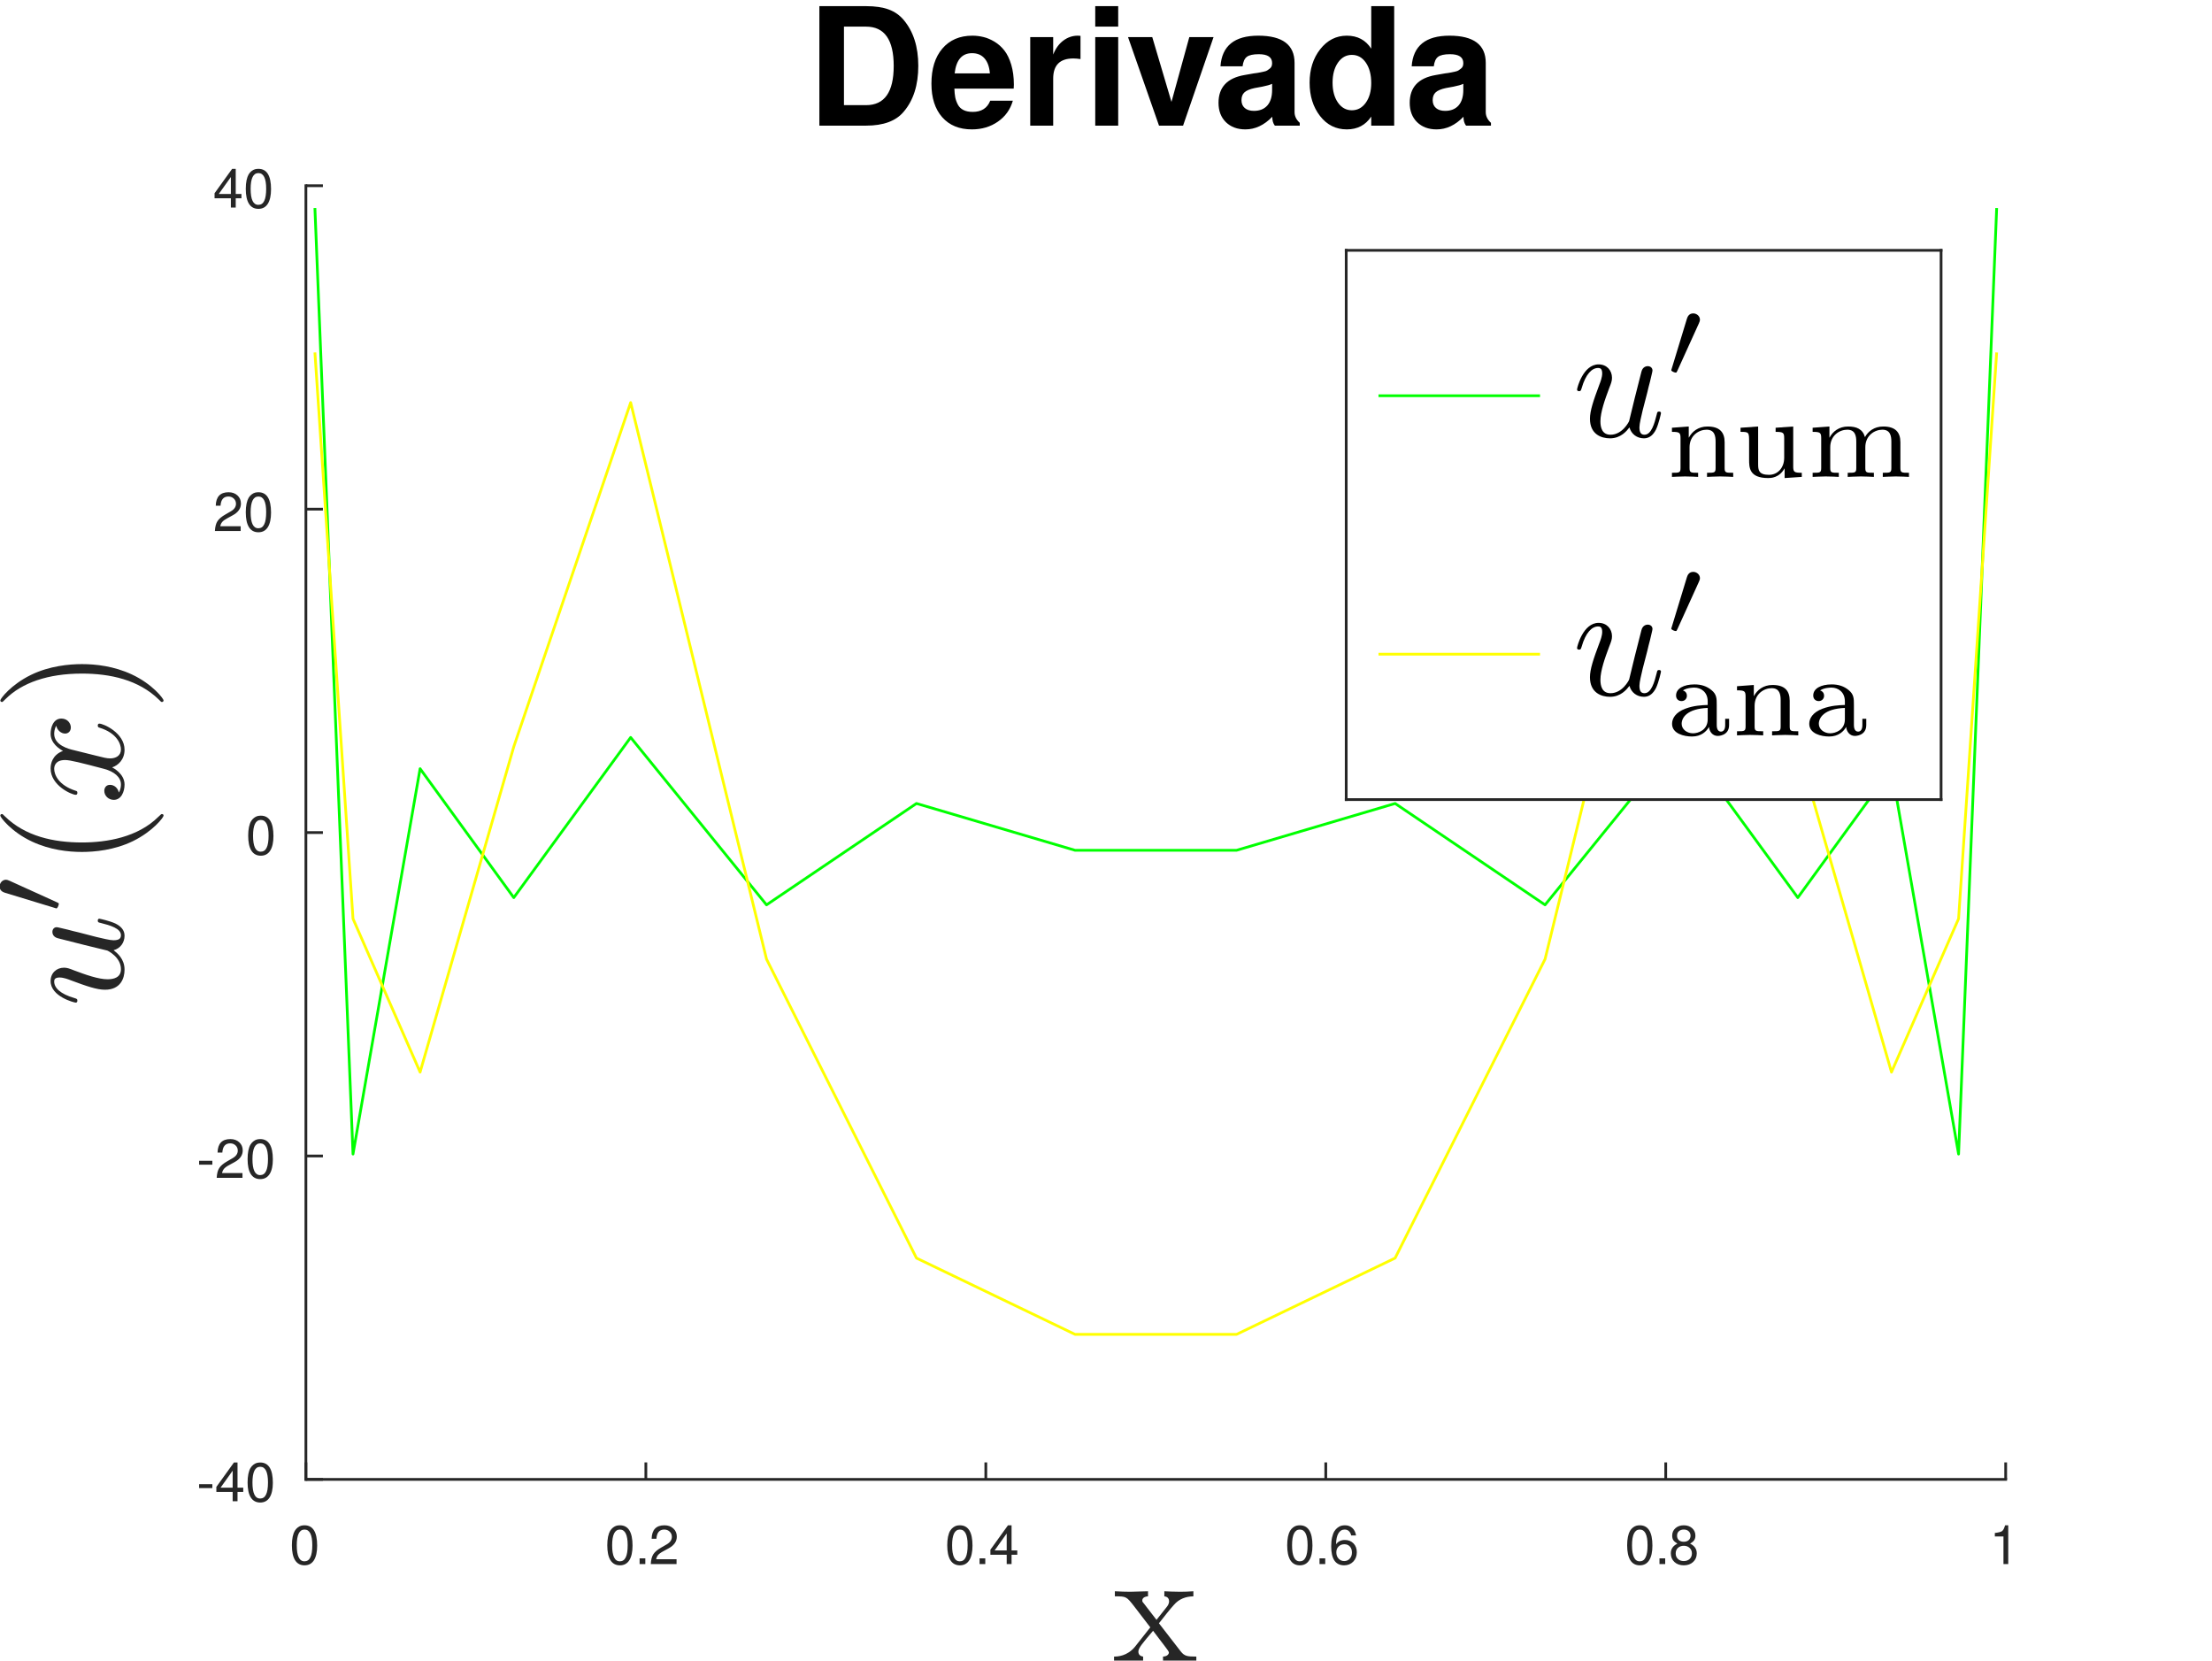
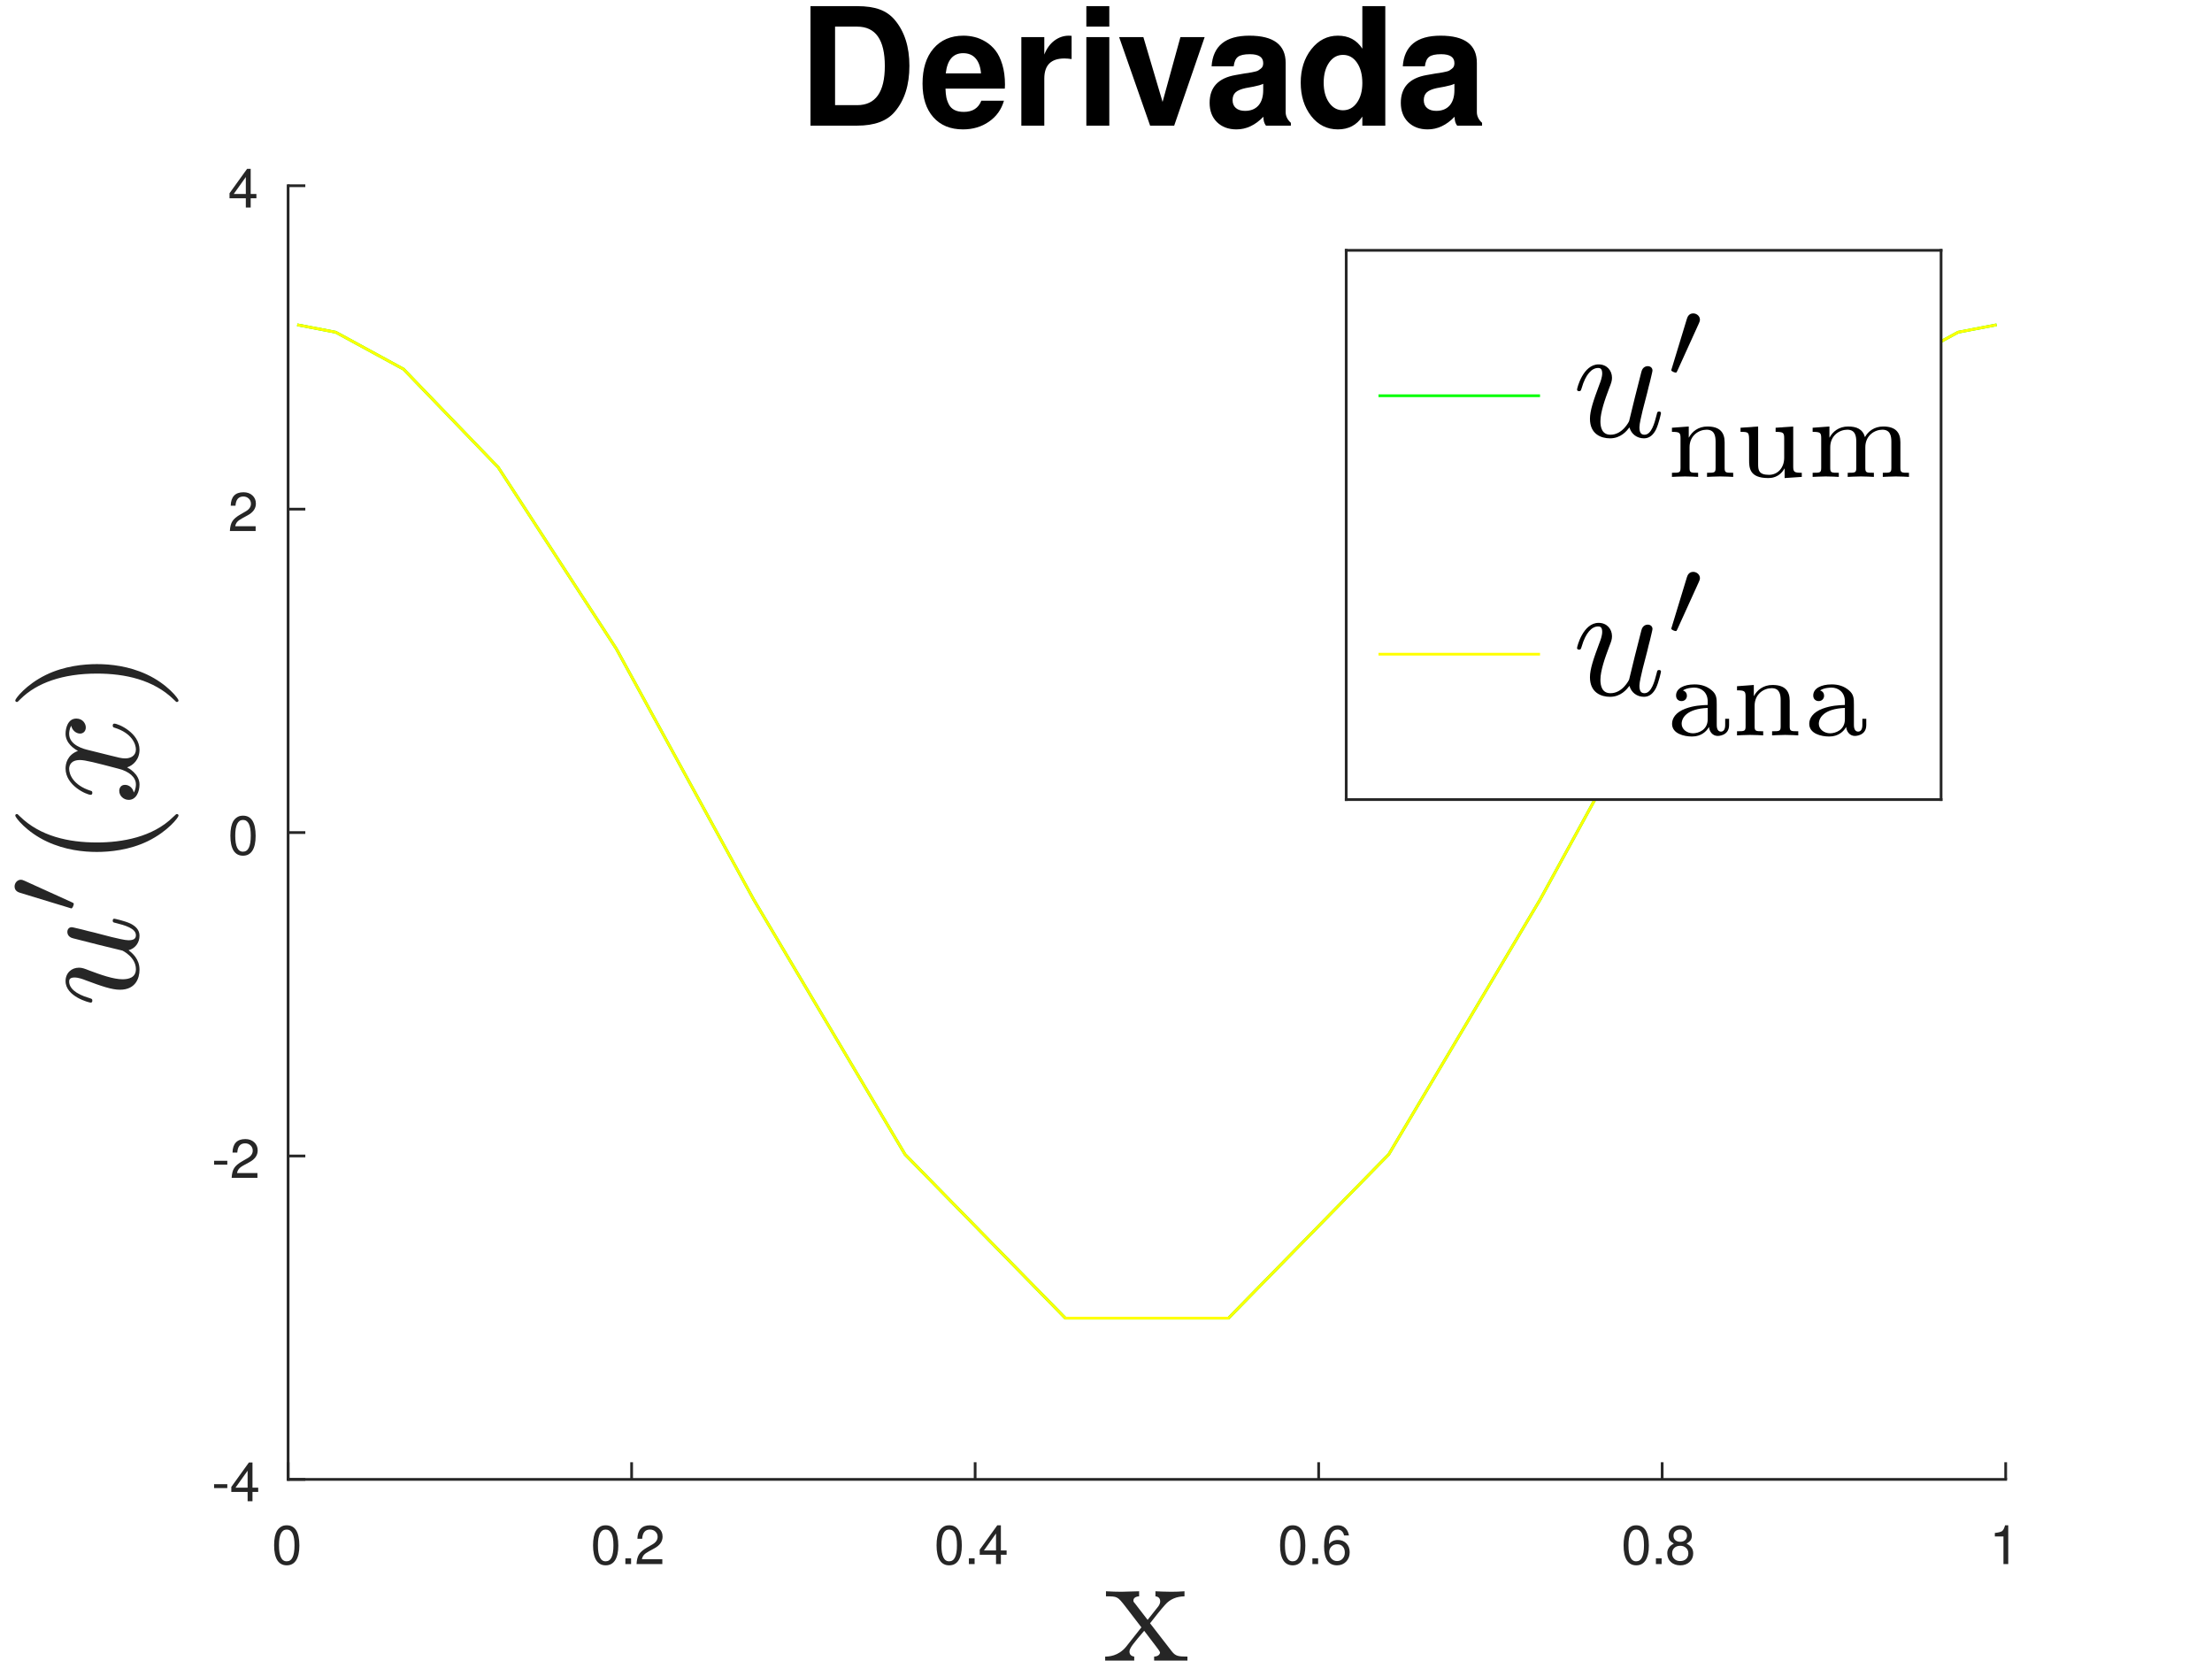
<svg xmlns="http://www.w3.org/2000/svg" xmlns:xlink="http://www.w3.org/1999/xlink" height="304pt" viewBox="0 0 405 304" width="405pt">
  <defs />
  <polygon fill="#ffffff" points="0,0 405,0 405,304 0,304" />
  <g>
    <polygon fill="#ffffff" points="0,304 405,304 405,0 0,0" shape-rendering="crispEdges" />
    <clipPath id="cp00405304">
      <polygon points="0,304 405,304 405,0 0,0" />
    </clipPath>
    <g clip-path="url(#cp00405304)">
-       <polygon fill="#ffffff" points="56.008,270.829 367.225,270.829 367.225,34 56.008,34" shape-rendering="crispEdges" />
-       <polyline fill="none" points="56.008,270.829 56.008,267.719" stroke="#262626" stroke-linecap="butt" stroke-linejoin="miter" stroke-width="0.5" />
-       <polyline fill="none" points="118.251,270.829 118.251,267.719" stroke="#262626" stroke-linecap="butt" stroke-linejoin="miter" stroke-width="0.5" />
-       <polyline fill="none" points="180.495,270.829 180.495,267.719" stroke="#262626" stroke-linecap="butt" stroke-linejoin="miter" stroke-width="0.5" />
-       <polyline fill="none" points="242.738,270.829 242.738,267.719" stroke="#262626" stroke-linecap="butt" stroke-linejoin="miter" stroke-width="0.5" />
-       <polyline fill="none" points="304.982,270.829 304.982,267.719" stroke="#262626" stroke-linecap="butt" stroke-linejoin="miter" stroke-width="0.5" />
-       <polyline fill="none" points="367.225,270.829 367.225,267.719" stroke="#262626" stroke-linecap="butt" stroke-linejoin="miter" stroke-width="0.5" />
-       <g font-family="FreeSans" font-size="10" font-style="normal" font-weight="normal" transform="translate(53.0076,286.324) rotate(-0,3,-8)" xml:space="preserve">
+       <polygon fill="#ffffff" points="52.751,270.829 367.225,270.829 367.225,34 52.751,34" shape-rendering="crispEdges" />
+       <polyline fill="none" points="52.751,270.829 52.751,267.687" stroke="#262626" stroke-linecap="butt" stroke-linejoin="miter" stroke-width="0.5" />
+       <polyline fill="none" points="115.645,270.829 115.645,267.687" stroke="#262626" stroke-linecap="butt" stroke-linejoin="miter" stroke-width="0.5" />
+       <polyline fill="none" points="178.54,270.829 178.54,267.687" stroke="#262626" stroke-linecap="butt" stroke-linejoin="miter" stroke-width="0.5" />
+       <polyline fill="none" points="241.435,270.829 241.435,267.687" stroke="#262626" stroke-linecap="butt" stroke-linejoin="miter" stroke-width="0.5" />
+       <polyline fill="none" points="304.33,270.829 304.33,267.687" stroke="#262626" stroke-linecap="butt" stroke-linejoin="miter" stroke-width="0.5" />
+       <polyline fill="none" points="367.225,270.829 367.225,267.687" stroke="#262626" stroke-linecap="butt" stroke-linejoin="miter" stroke-width="0.5" />
+       <g font-family="FreeSans" font-size="10" font-style="normal" font-weight="normal" transform="translate(49.7506,286.324) rotate(-0,3,-8)" xml:space="preserve">
        <text fill="rgb(38,38,38)" x="0 " y="-0">0</text>
      </g>
-       <g font-family="FreeSans" font-size="10" font-style="normal" font-weight="normal" transform="translate(110.751,286.324) rotate(-0,7.5,-8)" xml:space="preserve">
+       <g font-family="FreeSans" font-size="10" font-style="normal" font-weight="normal" transform="translate(108.145,286.324) rotate(-0,7.5,-8)" xml:space="preserve">
        <text fill="rgb(38,38,38)" x="0 6 9 " y="-0">0.2</text>
      </g>
-       <g font-family="FreeSans" font-size="10" font-style="normal" font-weight="normal" transform="translate(172.995,286.324) rotate(-0,7.5,-8)" xml:space="preserve">
+       <g font-family="FreeSans" font-size="10" font-style="normal" font-weight="normal" transform="translate(171.04,286.324) rotate(-0,7.5,-8)" xml:space="preserve">
        <text fill="rgb(38,38,38)" x="0 6 9 " y="-0">0.4</text>
      </g>
-       <g font-family="FreeSans" font-size="10" font-style="normal" font-weight="normal" transform="translate(235.238,286.324) rotate(-0,7.5,-8)" xml:space="preserve">
+       <g font-family="FreeSans" font-size="10" font-style="normal" font-weight="normal" transform="translate(233.935,286.324) rotate(-0,7.5,-8)" xml:space="preserve">
        <text fill="rgb(38,38,38)" x="0 6 9 " y="-0">0.6</text>
      </g>
-       <g font-family="FreeSans" font-size="10" font-style="normal" font-weight="normal" transform="translate(297.482,286.324) rotate(-0,7.5,-8)" xml:space="preserve">
+       <g font-family="FreeSans" font-size="10" font-style="normal" font-weight="normal" transform="translate(296.83,286.324) rotate(-0,7.5,-8)" xml:space="preserve">
        <text fill="rgb(38,38,38)" x="0 6 9 " y="-0">0.8</text>
      </g>
      <g font-family="FreeSans" font-size="10" font-style="normal" font-weight="normal" transform="translate(364.225,286.324) rotate(-0,3,-8)" xml:space="preserve">
        <text fill="rgb(38,38,38)" x="0 " y="-0">1</text>
      </g>
-       <polyline fill="none" points="56.008,270.829 59.122,270.829" stroke="#262626" stroke-linecap="butt" stroke-linejoin="miter" stroke-width="0.5" />
-       <polyline fill="none" points="56.008,211.622 59.122,211.622" stroke="#262626" stroke-linecap="butt" stroke-linejoin="miter" stroke-width="0.5" />
-       <polyline fill="none" points="56.008,152.415 59.122,152.415" stroke="#262626" stroke-linecap="butt" stroke-linejoin="miter" stroke-width="0.5" />
-       <polyline fill="none" points="56.008,93.207 59.122,93.207" stroke="#262626" stroke-linecap="butt" stroke-linejoin="miter" stroke-width="0.5" />
-       <polyline fill="none" points="56.008,34 59.122,34" stroke="#262626" stroke-linecap="butt" stroke-linejoin="miter" stroke-width="0.5" />
-       <g font-family="FreeSans" font-size="10" font-style="normal" font-weight="normal" transform="translate(36.0041,274.829) rotate(-0,15,-4)" xml:space="preserve">
-         <text fill="rgb(38,38,38)" x="0 3 9 " y="-0">-40</text>
+       <polyline fill="none" points="52.751,270.829 55.9,270.829" stroke="#262626" stroke-linecap="butt" stroke-linejoin="miter" stroke-width="0.5" />
+       <polyline fill="none" points="52.751,211.622 55.9,211.622" stroke="#262626" stroke-linecap="butt" stroke-linejoin="miter" stroke-width="0.5" />
+       <polyline fill="none" points="52.751,152.415 55.9,152.415" stroke="#262626" stroke-linecap="butt" stroke-linejoin="miter" stroke-width="0.5" />
+       <polyline fill="none" points="52.751,93.207 55.9,93.207" stroke="#262626" stroke-linecap="butt" stroke-linejoin="miter" stroke-width="0.5" />
+       <polyline fill="none" points="52.751,34 55.9,34" stroke="#262626" stroke-linecap="butt" stroke-linejoin="miter" stroke-width="0.5" />
+       <g font-family="FreeSans" font-size="10" font-style="normal" font-weight="normal" transform="translate(38.743,274.829) rotate(-0,9,-4)" xml:space="preserve">
+         <text fill="rgb(38,38,38)" x="0 3 " y="-0">-4</text>
      </g>
-       <g font-family="FreeSans" font-size="10" font-style="normal" font-weight="normal" transform="translate(36.0041,215.622) rotate(-0,15,-4)" xml:space="preserve">
-         <text fill="rgb(38,38,38)" x="0 3 9 " y="-0">-20</text>
+       <g font-family="FreeSans" font-size="10" font-style="normal" font-weight="normal" transform="translate(38.743,215.622) rotate(-0,9,-4)" xml:space="preserve">
+         <text fill="rgb(38,38,38)" x="0 3 " y="-0">-2</text>
      </g>
-       <g font-family="FreeSans" font-size="10" font-style="normal" font-weight="normal" transform="translate(45.0041,156.415) rotate(-0,6,-4)" xml:space="preserve">
+       <g font-family="FreeSans" font-size="10" font-style="normal" font-weight="normal" transform="translate(41.743,156.415) rotate(-0,6,-4)" xml:space="preserve">
        <text fill="rgb(38,38,38)" x="0 " y="-0">0</text>
      </g>
-       <g font-family="FreeSans" font-size="10" font-style="normal" font-weight="normal" transform="translate(39.0041,97.2073) rotate(-0,12,-4)" xml:space="preserve">
-         <text fill="rgb(38,38,38)" x="0 6 " y="-0">20</text>
+       <g font-family="FreeSans" font-size="10" font-style="normal" font-weight="normal" transform="translate(41.743,97.2073) rotate(-0,6,-4)" xml:space="preserve">
+         <text fill="rgb(38,38,38)" x="0 " y="-0">2</text>
      </g>
-       <g font-family="FreeSans" font-size="10" font-style="normal" font-weight="normal" transform="translate(39.0041,38) rotate(-0,12,-4)" xml:space="preserve">
-         <text fill="rgb(38,38,38)" x="0 6 " y="-0">40</text>
+       <g font-family="FreeSans" font-size="10" font-style="normal" font-weight="normal" transform="translate(41.743,38) rotate(-0,6,-4)" xml:space="preserve">
+         <text fill="rgb(38,38,38)" x="0 " y="-0">4</text>
      </g>
-       <polyline fill="none" points="56.008,270.829 367.225,270.829" stroke="#262626" stroke-dasharray="16,0" stroke-linecap="square" stroke-linejoin="miter" stroke-width="0.5" />
-       <polyline fill="none" points="56.008,270.829 56.008,34" stroke="#262626" stroke-dasharray="16,0" stroke-linecap="square" stroke-linejoin="miter" stroke-width="0.5" />
+       <polyline fill="none" points="52.751,270.829 367.225,270.829" stroke="#262626" stroke-dasharray="16,0" stroke-linecap="square" stroke-linejoin="miter" stroke-width="0.5" />
+       <polyline fill="none" points="52.751,270.829 52.751,34" stroke="#262626" stroke-dasharray="16,0" stroke-linecap="square" stroke-linejoin="miter" stroke-width="0.5" />
      <defs>
        <path d="M2.859-2.341C3.158-2.72 3.537-3.208 3.776-3.467C4.085-3.826 4.493-3.975 4.961-3.985V-4.294C4.702-4.274 4.403-4.264 4.144-4.264C3.846-4.264 3.318-4.284 3.188-4.294V-3.985C3.397-3.965 3.477-3.836 3.477-3.676S3.377-3.387 3.328-3.328L2.71-2.55L1.933-3.557C1.843-3.656 1.843-3.676 1.843-3.736C1.843-3.885 1.993-3.975 2.192-3.985V-4.294C1.933-4.284 1.275-4.264 1.116-4.264C.907-4.264 .438-4.274 .169-4.294V-3.985C.867-3.985 .877-3.975 1.345-3.377L2.331-2.092L1.395-.907C.917-.329 .329-.309 .12-.309V0C.379-.02 .687-.03 .946-.03C1.235-.03 1.654-.01 1.893 0V-.309C1.674-.339 1.604-.468 1.604-.618C1.604-.837 1.893-1.166 2.501-1.883L3.258-.887C3.337-.777 3.467-.618 3.467-.558C3.467-.468 3.377-.319 3.108-.309V0C3.407-.01 3.965-.03 4.184-.03C4.453-.03 4.842-.02 5.141 0V-.309C4.603-.309 4.423-.329 4.194-.618L2.859-2.341Z" id="0-g0-120" />
      </defs>
-       <g fill="rgb(38,38,38)" transform="translate(419.6163,507.324) matrix(3 0 0 3 0 0)">
+       <g fill="rgb(38,38,38)" transform="translate(417.9879,507.324) matrix(3 0 0 3 0 0)">
        <use x="-72" xlink:href="#0-g0-120" y="-67.711" />
      </g>
      <defs>
+         <path d="M2.022-3.292C2.078-3.41 2.085-3.466 2.085-3.515C2.085-3.731 1.89-3.898 1.674-3.898C1.409-3.898 1.325-3.682 1.29-3.571L.37-.551C.363-.537 .335-.446 .335-.439C.335-.356 .551-.286 .607-.286C.656-.286 .663-.3 .711-.404L2.022-3.292Z" id="1-g0-48" />
        <path d="M3.487-.558C3.597-.149 3.945 .11 4.374 .11C4.722 .11 4.951-.12 5.111-.438C5.28-.797 5.41-1.405 5.41-1.425C5.41-1.524 5.32-1.524 5.29-1.524C5.191-1.524 5.181-1.484 5.151-1.345C5.011-.787 4.822-.11 4.403-.11C4.194-.11 4.095-.239 4.095-.568C4.095-.787 4.214-1.255 4.294-1.604L4.573-2.68C4.603-2.829 4.702-3.208 4.742-3.357C4.792-3.587 4.892-3.965 4.892-4.025C4.892-4.204 4.752-4.294 4.603-4.294C4.553-4.294 4.294-4.284 4.214-3.945C4.025-3.218 3.587-1.474 3.467-.946C3.457-.907 3.059-.11 2.331-.11C1.813-.11 1.714-.558 1.714-.927C1.714-1.484 1.993-2.271 2.252-2.959C2.371-3.258 2.421-3.397 2.421-3.587C2.421-4.035 2.102-4.403 1.604-4.403C.658-4.403 .289-2.959 .289-2.869C.289-2.77 .389-2.77 .408-2.77C.508-2.77 .518-2.79 .568-2.949C.817-3.816 1.196-4.184 1.574-4.184C1.664-4.184 1.823-4.174 1.823-3.856C1.823-3.616 1.714-3.328 1.654-3.178C1.285-2.192 1.076-1.574 1.076-1.086C1.076-.139 1.763 .11 2.301 .11C2.959 .11 3.318-.339 3.487-.558Z" id="1-g1-117" />
        <path d="M3.328-3.009C3.387-3.268 3.616-4.184 4.314-4.184C4.364-4.184 4.603-4.184 4.812-4.055C4.533-4.005 4.334-3.756 4.334-3.517C4.334-3.357 4.443-3.168 4.712-3.168C4.932-3.168 5.25-3.347 5.25-3.746C5.25-4.264 4.663-4.403 4.324-4.403C3.746-4.403 3.397-3.875 3.278-3.646C3.029-4.304 2.491-4.403 2.202-4.403C1.166-4.403 .598-3.118 .598-2.869C.598-2.77 .697-2.77 .717-2.77C.797-2.77 .827-2.79 .847-2.879C1.186-3.935 1.843-4.184 2.182-4.184C2.371-4.184 2.72-4.095 2.72-3.517C2.72-3.208 2.55-2.54 2.182-1.146C2.022-.528 1.674-.11 1.235-.11C1.176-.11 .946-.11 .737-.239C.986-.289 1.205-.498 1.205-.777C1.205-1.046 .986-1.126 .837-1.126C.538-1.126 .289-.867 .289-.548C.289-.09 .787 .11 1.225 .11C1.883 .11 2.242-.588 2.271-.648C2.391-.279 2.75 .11 3.347 .11C4.374 .11 4.941-1.176 4.941-1.425C4.941-1.524 4.852-1.524 4.822-1.524C4.732-1.524 4.712-1.484 4.692-1.415C4.364-.349 3.686-.11 3.367-.11C2.979-.11 2.819-.428 2.819-.767C2.819-.986 2.879-1.205 2.989-1.644L3.328-3.009Z" id="1-g1-120" />
        <path d="M3.298 2.391C3.298 2.361 3.298 2.341 3.128 2.172C1.883 .917 1.564-.966 1.564-2.491C1.564-4.224 1.943-5.958 3.168-7.203C3.298-7.323 3.298-7.342 3.298-7.372C3.298-7.442 3.258-7.472 3.198-7.472C3.098-7.472 2.202-6.795 1.614-5.529C1.106-4.433 .986-3.328 .986-2.491C.986-1.714 1.096-.508 1.644 .618C2.242 1.843 3.098 2.491 3.198 2.491C3.258 2.491 3.298 2.461 3.298 2.391Z" id="1-g2-40" />
        <path d="M2.879-2.491C2.879-3.268 2.77-4.473 2.222-5.599C1.624-6.824 .767-7.472 .667-7.472C.608-7.472 .568-7.432 .568-7.372C.568-7.342 .568-7.323 .757-7.143C1.733-6.157 2.301-4.573 2.301-2.491C2.301-.787 1.933 .966 .697 2.222C.568 2.341 .568 2.361 .568 2.391C.568 2.451 .608 2.491 .667 2.491C.767 2.491 1.664 1.813 2.252 .548C2.76-.548 2.879-1.654 2.879-2.491Z" id="1-g2-41" />
-         <path d="M2.022-3.292C2.078-3.41 2.085-3.466 2.085-3.515C2.085-3.731 1.89-3.898 1.674-3.898C1.409-3.898 1.325-3.682 1.29-3.571L.37-.551C.363-.537 .335-.446 .335-.439C.335-.356 .551-.286 .607-.286C.656-.286 .663-.3 .711-.404L2.022-3.292Z" id="1-g0-48" />
      </defs>
-       <g fill="rgb(38,38,38)" transform="rotate(-90,31.00406,152.4147) translate(215.0041,337.4147) matrix(3 0 0 3 0 0)">
+       <g fill="rgb(38,38,38)" transform="rotate(-90,33.74301,152.4147) translate(217.743,337.4147) matrix(3 0 0 3 0 0)">
        <use x="-72" xlink:href="#1-g1-117" y="-64.51" />
        <use x="-66.297" xlink:href="#1-g0-48" y="-68.126" />
        <use x="-63.502" xlink:href="#1-g2-40" y="-64.51" />
        <use x="-59.627" xlink:href="#1-g1-120" y="-64.51" />
        <use x="-53.933" xlink:href="#1-g2-41" y="-64.51" />
      </g>
-       <g font-family="FreeSans" font-size="30" font-style="normal" font-weight="bold" transform="translate(147.616,24) rotate(-0,64,0)" xml:space="preserve">
+       <g font-family="FreeSans" font-size="30" font-style="normal" font-weight="bold" transform="translate(145.988,24) rotate(-0,64,0)" xml:space="preserve">
        <text fill="rgb(0,0,0)" x="0 22 39 51 59 75 92 111 " y="-1">Derivada</text>
      </g>
-       <polyline fill="none" points="57.657,38.078 64.632,211.268 76.916,140.721 94.069,164.324 115.469,134.999 140.345,165.65 167.796,147.09 196.832,155.66 226.401,155.66 255.436,147.09 282.888,165.65 307.763,134.999 329.164,164.324 346.316,140.721 358.601,211.268 365.576,38.078" stroke="#00ff00" stroke-linecap="butt" stroke-linejoin="round" stroke-width="0.5" />
-       <polyline fill="none" points="57.657,64.52 64.632,168.189 76.916,196.272 94.069,136.7 115.469,73.697 140.345,175.591 167.796,230.313 196.832,244.278 226.401,244.278 255.436,230.313 282.888,175.591 307.763,73.697 329.164,136.7 346.316,196.272 358.601,168.189 365.576,64.52" stroke="#ffff00" stroke-linecap="butt" stroke-linejoin="round" stroke-width="0.5" />
+       <polyline fill="none" points="54.417,59.463 61.465,60.819 73.878,67.574 91.21,85.543 112.835,118.755 137.971,164.645 165.709,211.335 195.048,241.305 224.927,241.305 254.266,211.335 282.005,164.645 307.141,118.755 328.766,85.543 346.097,67.574 358.51,60.819 365.559,59.463" stroke="#00ff00" stroke-linecap="butt" stroke-linejoin="round" stroke-width="0.5" />
+       <polyline fill="none" points="54.417,59.464 61.465,60.818 73.878,67.576 91.21,85.545 112.835,118.756 137.971,164.646 165.709,211.335 195.048,241.305 224.927,241.305 254.266,211.335 282.005,164.646 307.141,118.756 328.766,85.545 346.097,67.576 358.51,60.818 365.559,59.464" stroke="#ffff00" stroke-linecap="butt" stroke-linejoin="round" stroke-width="0.5" />
    </g>
    <clipPath id="cp00405304">
      <polygon points="0,304 405,304 405,0 0,0" />
    </clipPath>
    <g clip-path="url(#cp00405304)">
      <polygon fill="#ffffff" points="246.479,146.378 355.396,146.378 355.396,45.829 246.479,45.829" shape-rendering="crispEdges" />
      <polyline fill="none" points="246.479,146.378 355.396,146.378" stroke="#262626" stroke-dasharray="16,0" stroke-linecap="square" stroke-linejoin="miter" stroke-width="0.5" />
      <polyline fill="none" points="246.479,45.829 355.396,45.829" stroke="#262626" stroke-dasharray="16,0" stroke-linecap="square" stroke-linejoin="miter" stroke-width="0.5" />
      <polyline fill="none" points="246.479,146.378 246.479,45.829" stroke="#262626" stroke-dasharray="16,0" stroke-linecap="square" stroke-linejoin="miter" stroke-width="0.5" />
      <polyline fill="none" points="355.396,146.378 355.396,45.829" stroke="#262626" stroke-dasharray="16,0" stroke-linecap="square" stroke-linejoin="miter" stroke-width="0.5" />
      <polyline fill="none" points="252.393,72.445 281.967,72.445" stroke="#00ff00" stroke-linecap="butt" stroke-linejoin="round" stroke-width="0.5" />
      <defs>
+         <path d="M2.022-3.292C2.078-3.41 2.085-3.466 2.085-3.515C2.085-3.731 1.89-3.898 1.674-3.898C1.409-3.898 1.325-3.682 1.29-3.571L.37-.551C.363-.537 .335-.446 .335-.439C.335-.356 .551-.286 .607-.286C.656-.286 .663-.3 .711-.404L2.022-3.292Z" id="2-g0-48" />
        <path d="M3.487-.558C3.597-.149 3.945 .11 4.374 .11C4.722 .11 4.951-.12 5.111-.438C5.28-.797 5.41-1.405 5.41-1.425C5.41-1.524 5.32-1.524 5.29-1.524C5.191-1.524 5.181-1.484 5.151-1.345C5.011-.787 4.822-.11 4.403-.11C4.194-.11 4.095-.239 4.095-.568C4.095-.787 4.214-1.255 4.294-1.604L4.573-2.68C4.603-2.829 4.702-3.208 4.742-3.357C4.792-3.587 4.892-3.965 4.892-4.025C4.892-4.204 4.752-4.294 4.603-4.294C4.553-4.294 4.294-4.284 4.214-3.945C4.025-3.218 3.587-1.474 3.467-.946C3.457-.907 3.059-.11 2.331-.11C1.813-.11 1.714-.558 1.714-.927C1.714-1.484 1.993-2.271 2.252-2.959C2.371-3.258 2.421-3.397 2.421-3.587C2.421-4.035 2.102-4.403 1.604-4.403C.658-4.403 .289-2.959 .289-2.869C.289-2.77 .389-2.77 .408-2.77C.508-2.77 .518-2.79 .568-2.949C.817-3.816 1.196-4.184 1.574-4.184C1.664-4.184 1.823-4.174 1.823-3.856C1.823-3.616 1.714-3.328 1.654-3.178C1.285-2.192 1.076-1.574 1.076-1.086C1.076-.139 1.763 .11 2.301 .11C2.959 .11 3.318-.339 3.487-.558Z" id="2-g1-117" />
-         <path d="M2.022-3.292C2.078-3.41 2.085-3.466 2.085-3.515C2.085-3.731 1.89-3.898 1.674-3.898C1.409-3.898 1.325-3.682 1.29-3.571L.37-.551C.363-.537 .335-.446 .335-.439C.335-.356 .551-.286 .607-.286C.656-.286 .663-.3 .711-.404L2.022-3.292Z" id="2-g0-48" />
        <path d="M5.733-2.113C5.733-2.72 5.433-3.075 4.686-3.075C4.135-3.075 3.759-2.776 3.571-2.427C3.431-2.922 3.055-3.075 2.545-3.075C1.974-3.075 1.604-2.762 1.409-2.399H1.402V-3.075L.377-2.999V-2.748C.844-2.748 .9-2.699 .9-2.357V-.551C.9-.251 .83-.251 .377-.251V0C.391 0 .879-.028 1.172-.028C1.43-.028 1.911-.007 1.974 0V-.251C1.52-.251 1.451-.251 1.451-.551V-1.806C1.451-2.538 2.029-2.88 2.49-2.88C2.978-2.88 3.041-2.497 3.041-2.141V-.551C3.041-.251 2.971-.251 2.518-.251V0C2.532 0 3.02-.028 3.313-.028C3.571-.028 4.052-.007 4.115 0V-.251C3.661-.251 3.592-.251 3.592-.551V-1.806C3.592-2.538 4.17-2.88 4.631-2.88C5.119-2.88 5.182-2.497 5.182-2.141V-.551C5.182-.251 5.112-.251 4.659-.251V0C4.672 0 5.161-.028 5.454-.028C5.712-.028 6.193-.007 6.256 0V-.251C5.802-.251 5.733-.251 5.733-.551V-2.113Z" id="2-g2-109" />
        <path d="M3.592-2.113C3.592-2.72 3.292-3.075 2.545-3.075C1.974-3.075 1.604-2.762 1.409-2.399H1.402V-3.075L.377-2.999V-2.748C.844-2.748 .9-2.699 .9-2.357V-.551C.9-.251 .83-.251 .377-.251V0C.391 0 .879-.028 1.172-.028C1.43-.028 1.911-.007 1.974 0V-.251C1.52-.251 1.451-.251 1.451-.551V-1.806C1.451-2.538 2.029-2.88 2.49-2.88C2.978-2.88 3.041-2.497 3.041-2.141V-.551C3.041-.251 2.971-.251 2.518-.251V0C2.532 0 3.02-.028 3.313-.028C3.571-.028 4.052-.007 4.115 0V-.251C3.661-.251 3.592-.251 3.592-.551V-2.113Z" id="2-g2-110" />
        <path d="M2.518-2.999V-2.748C2.985-2.748 3.041-2.699 3.041-2.357V-1.165C3.041-.551 2.643-.126 2.113-.126C1.478-.126 1.451-.425 1.451-.781V-3.075L.377-2.999V-2.748C.9-2.748 .9-2.727 .9-2.106V-1.06C.9-.579 .9 .07 2.064 .07C2.218 .07 2.727 .07 3.062-.516H3.068V.07L4.115 0V-.251C3.647-.251 3.592-.3 3.592-.642V-3.075L2.518-2.999Z" id="2-g2-117" />
      </defs>
      <g fill="rgb(0,0,0)" transform="translate(503.8812,273.4451) matrix(3 0 0 3 0 0)">
        <use x="-72" xlink:href="#2-g1-117" y="-64.51" />
        <use x="-66.297" xlink:href="#2-g0-48" y="-68.126" />
        <use x="-66.297" xlink:href="#2-g2-110" y="-62.047" />
        <use x="-62.111" xlink:href="#2-g2-117" y="-62.047" />
        <use x="-57.711" xlink:href="#2-g2-109" y="-62.047" />
      </g>
      <polyline fill="none" points="252.393,119.762 281.967,119.762" stroke="#ffff00" stroke-linecap="butt" stroke-linejoin="round" stroke-width="0.5" />
      <defs>
+         <path d="M2.022-3.292C2.078-3.41 2.085-3.466 2.085-3.515C2.085-3.731 1.89-3.898 1.674-3.898C1.409-3.898 1.325-3.682 1.29-3.571L.37-.551C.363-.537 .335-.446 .335-.439C.335-.356 .551-.286 .607-.286C.656-.286 .663-.3 .711-.404L2.022-3.292Z" id="3-g0-48" />
+         <path d="M3.487-.558C3.597-.149 3.945 .11 4.374 .11C4.722 .11 4.951-.12 5.111-.438C5.28-.797 5.41-1.405 5.41-1.425C5.41-1.524 5.32-1.524 5.29-1.524C5.191-1.524 5.181-1.484 5.151-1.345C5.011-.787 4.822-.11 4.403-.11C4.194-.11 4.095-.239 4.095-.568C4.095-.787 4.214-1.255 4.294-1.604L4.573-2.68C4.603-2.829 4.702-3.208 4.742-3.357C4.792-3.587 4.892-3.965 4.892-4.025C4.892-4.204 4.752-4.294 4.603-4.294C4.553-4.294 4.294-4.284 4.214-3.945C4.025-3.218 3.587-1.474 3.467-.946C3.457-.907 3.059-.11 2.331-.11C1.813-.11 1.714-.558 1.714-.927C1.714-1.484 1.993-2.271 2.252-2.959C2.371-3.258 2.421-3.397 2.421-3.587C2.421-4.035 2.102-4.403 1.604-4.403C.658-4.403 .289-2.959 .289-2.869C.289-2.77 .389-2.77 .408-2.77C.508-2.77 .518-2.79 .568-2.949C.817-3.816 1.196-4.184 1.574-4.184C1.664-4.184 1.823-4.174 1.823-3.856C1.823-3.616 1.714-3.328 1.654-3.178C1.285-2.192 1.076-1.574 1.076-1.086C1.076-.139 1.763 .11 2.301 .11C2.959 .11 3.318-.339 3.487-.558Z" id="3-g1-117" />
        <path d="M3.11-1.869C3.11-2.239 3.11-2.504 2.79-2.762C2.504-2.999 2.169-3.11 1.757-3.11C1.095-3.11 .628-2.859 .628-2.434C.628-2.211 .781-2.092 .962-2.092C1.151-2.092 1.29-2.232 1.29-2.42C1.29-2.538 1.234-2.685 1.046-2.741C1.297-2.915 1.702-2.915 1.743-2.915C2.134-2.915 2.559-2.657 2.559-2.071V-1.855C2.176-1.841 1.716-1.82 1.206-1.632C.579-1.402 .384-1.018 .384-.704C.384-.105 1.109 .07 1.604 .07C2.162 .07 2.49-.244 2.636-.516C2.664-.23 2.852 .035 3.173 .035C3.187 .035 3.864 .035 3.864-.628V-1.011H3.626V-.635C3.626-.565 3.626-.23 3.368-.23S3.11-.558 3.11-.649V-1.869ZM2.559-.983C2.559-.314 1.974-.126 1.66-.126C1.304-.126 .969-.363 .969-.704C.969-1.088 1.304-1.625 2.559-1.674V-.983Z" id="3-g2-97" />
        <path d="M3.592-2.113C3.592-2.72 3.292-3.075 2.545-3.075C1.974-3.075 1.604-2.762 1.409-2.399H1.402V-3.075L.377-2.999V-2.748C.844-2.748 .9-2.699 .9-2.357V-.551C.9-.251 .83-.251 .377-.251V0C.391 0 .879-.028 1.172-.028C1.43-.028 1.911-.007 1.974 0V-.251C1.52-.251 1.451-.251 1.451-.551V-1.806C1.451-2.538 2.029-2.88 2.49-2.88C2.978-2.88 3.041-2.497 3.041-2.141V-.551C3.041-.251 2.971-.251 2.518-.251V0C2.532 0 3.02-.028 3.313-.028C3.571-.028 4.052-.007 4.115 0V-.251C3.661-.251 3.592-.251 3.592-.551V-2.113Z" id="3-g2-110" />
-         <path d="M3.487-.558C3.597-.149 3.945 .11 4.374 .11C4.722 .11 4.951-.12 5.111-.438C5.28-.797 5.41-1.405 5.41-1.425C5.41-1.524 5.32-1.524 5.29-1.524C5.191-1.524 5.181-1.484 5.151-1.345C5.011-.787 4.822-.11 4.403-.11C4.194-.11 4.095-.239 4.095-.568C4.095-.787 4.214-1.255 4.294-1.604L4.573-2.68C4.603-2.829 4.702-3.208 4.742-3.357C4.792-3.587 4.892-3.965 4.892-4.025C4.892-4.204 4.752-4.294 4.603-4.294C4.553-4.294 4.294-4.284 4.214-3.945C4.025-3.218 3.587-1.474 3.467-.946C3.457-.907 3.059-.11 2.331-.11C1.813-.11 1.714-.558 1.714-.927C1.714-1.484 1.993-2.271 2.252-2.959C2.371-3.258 2.421-3.397 2.421-3.587C2.421-4.035 2.102-4.403 1.604-4.403C.658-4.403 .289-2.959 .289-2.869C.289-2.77 .389-2.77 .408-2.77C.508-2.77 .518-2.79 .568-2.949C.817-3.816 1.196-4.184 1.574-4.184C1.664-4.184 1.823-4.174 1.823-3.856C1.823-3.616 1.714-3.328 1.654-3.178C1.285-2.192 1.076-1.574 1.076-1.086C1.076-.139 1.763 .11 2.301 .11C2.959 .11 3.318-.339 3.487-.558Z" id="3-g1-117" />
-         <path d="M2.022-3.292C2.078-3.41 2.085-3.466 2.085-3.515C2.085-3.731 1.89-3.898 1.674-3.898C1.409-3.898 1.325-3.682 1.29-3.571L.37-.551C.363-.537 .335-.446 .335-.439C.335-.356 .551-.286 .607-.286C.656-.286 .663-.3 .711-.404L2.022-3.292Z" id="3-g0-48" />
      </defs>
      <g fill="rgb(0,0,0)" transform="translate(503.8812,320.7621) matrix(3 0 0 3 0 0)">
        <use x="-72" xlink:href="#3-g1-117" y="-64.51" />
        <use x="-66.297" xlink:href="#3-g0-48" y="-68.126" />
        <use x="-66.297" xlink:href="#3-g2-97" y="-62.047" />
        <use x="-62.326" xlink:href="#3-g2-110" y="-62.047" />
        <use x="-57.925" xlink:href="#3-g2-97" y="-62.047" />
      </g>
    </g>
  </g>
</svg>
